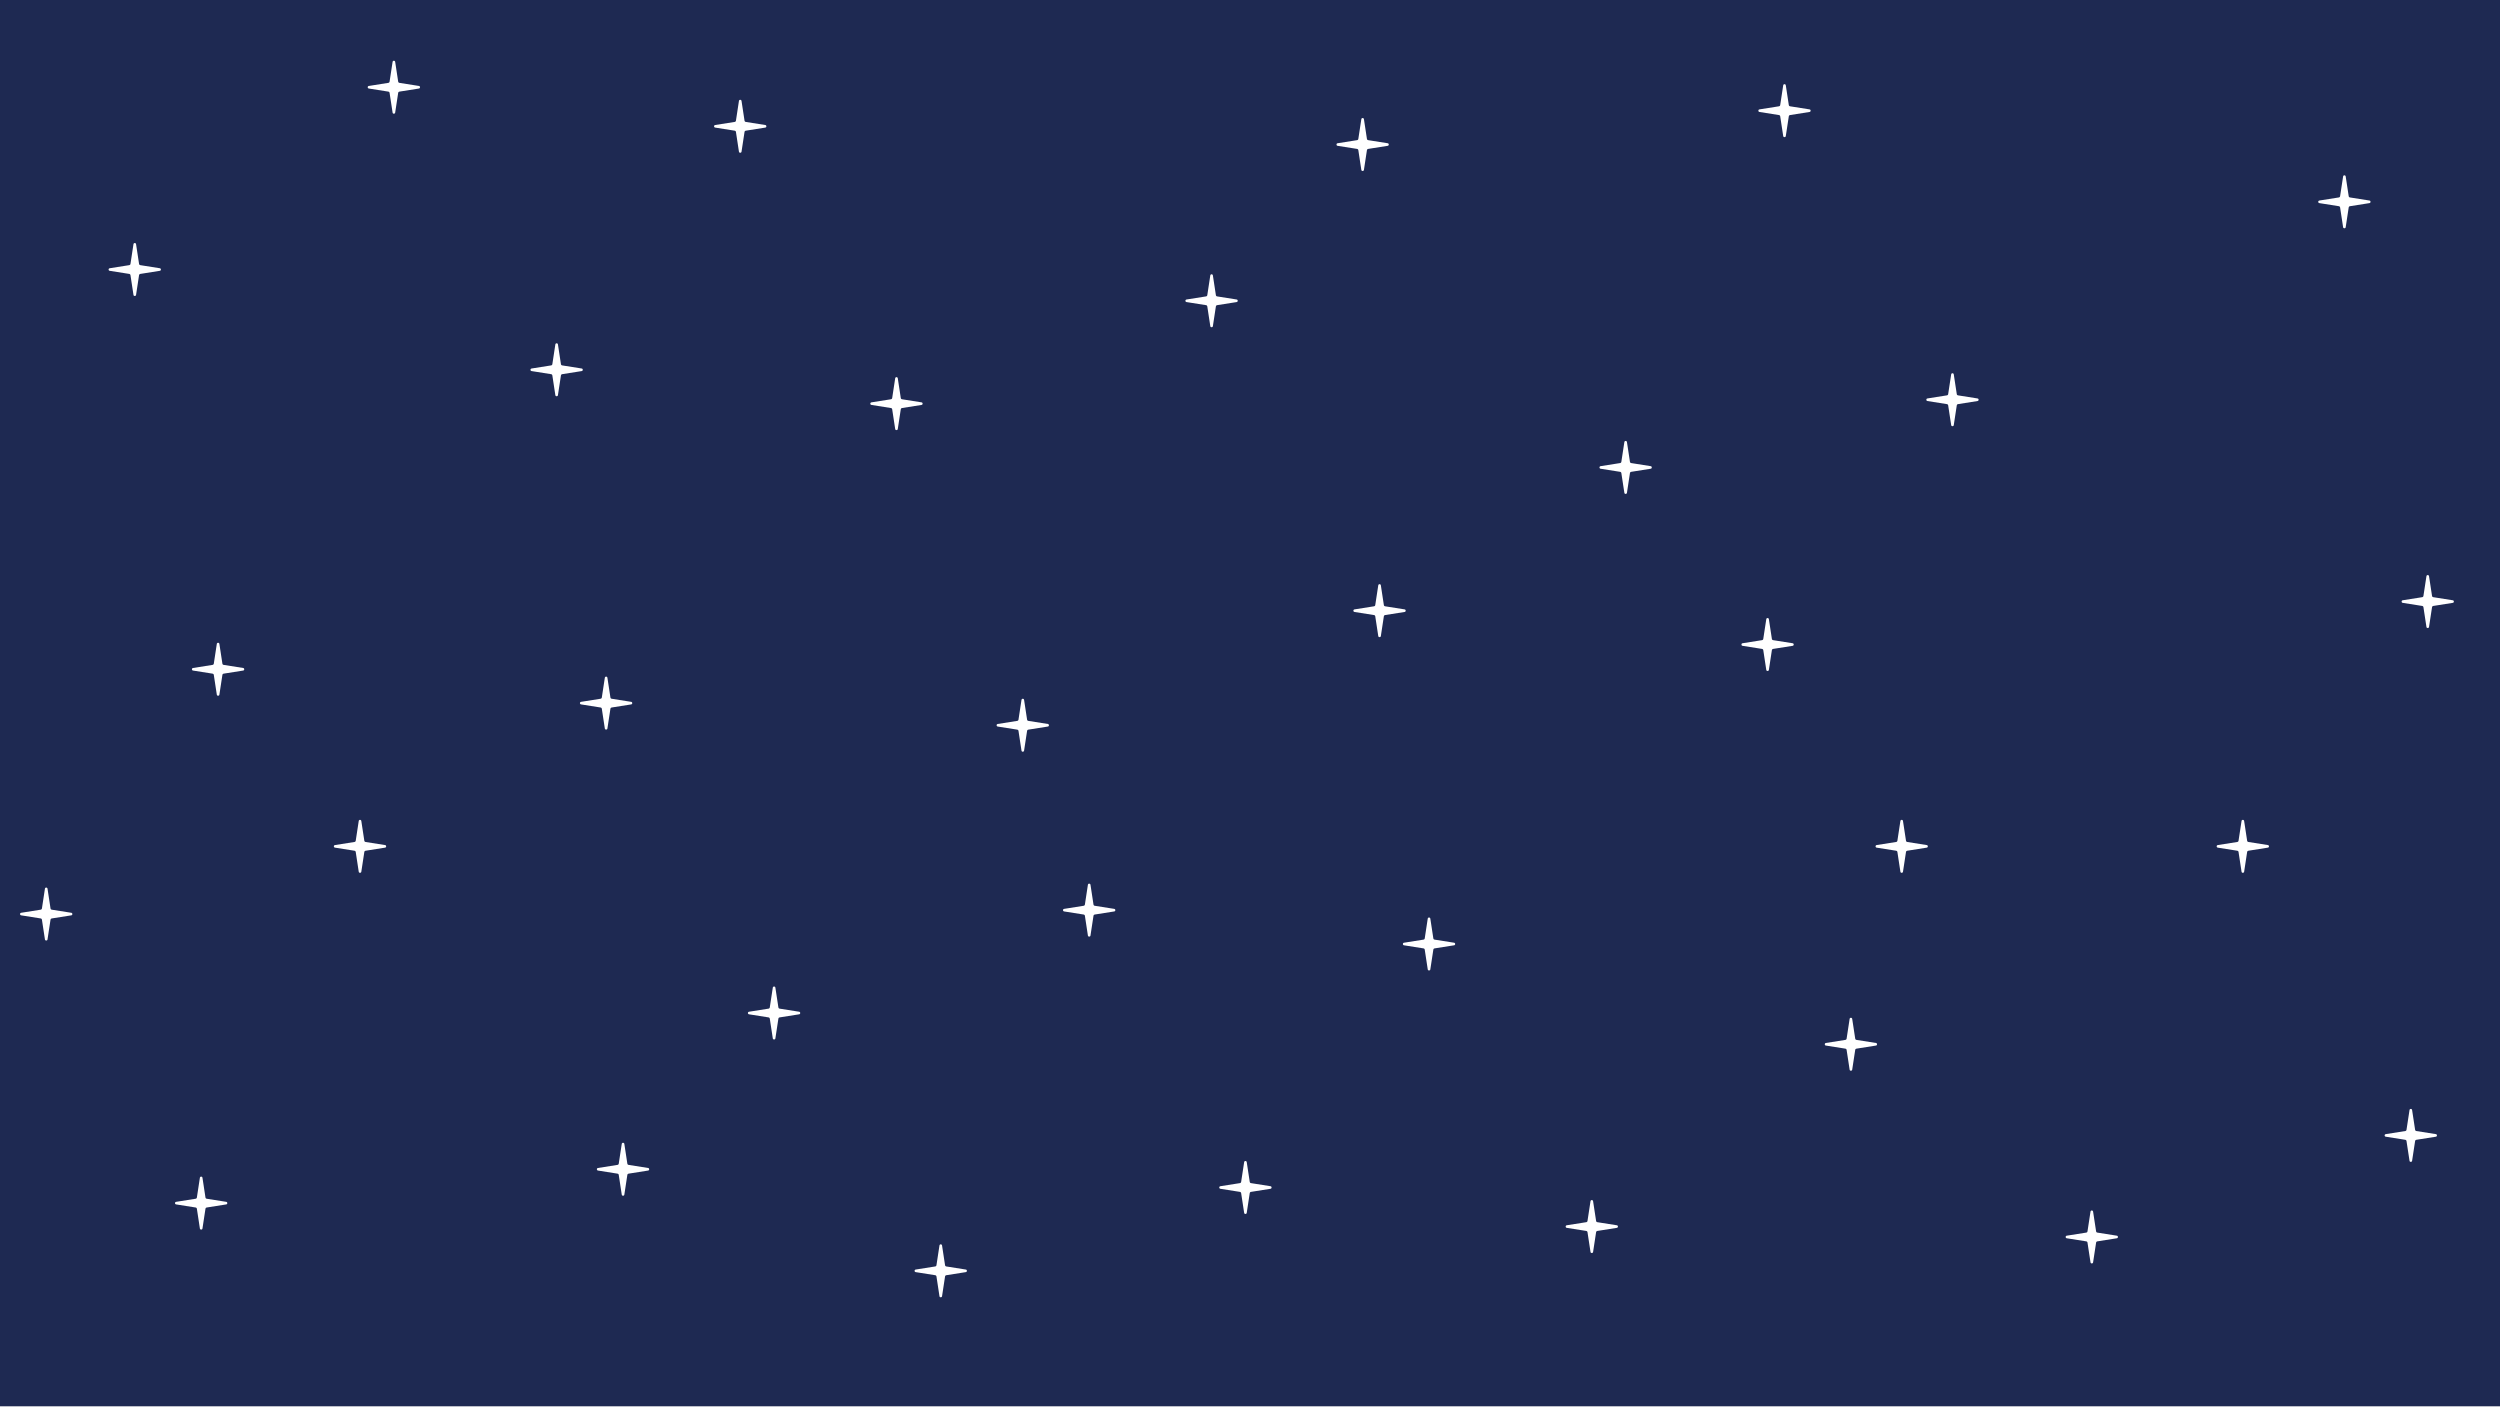
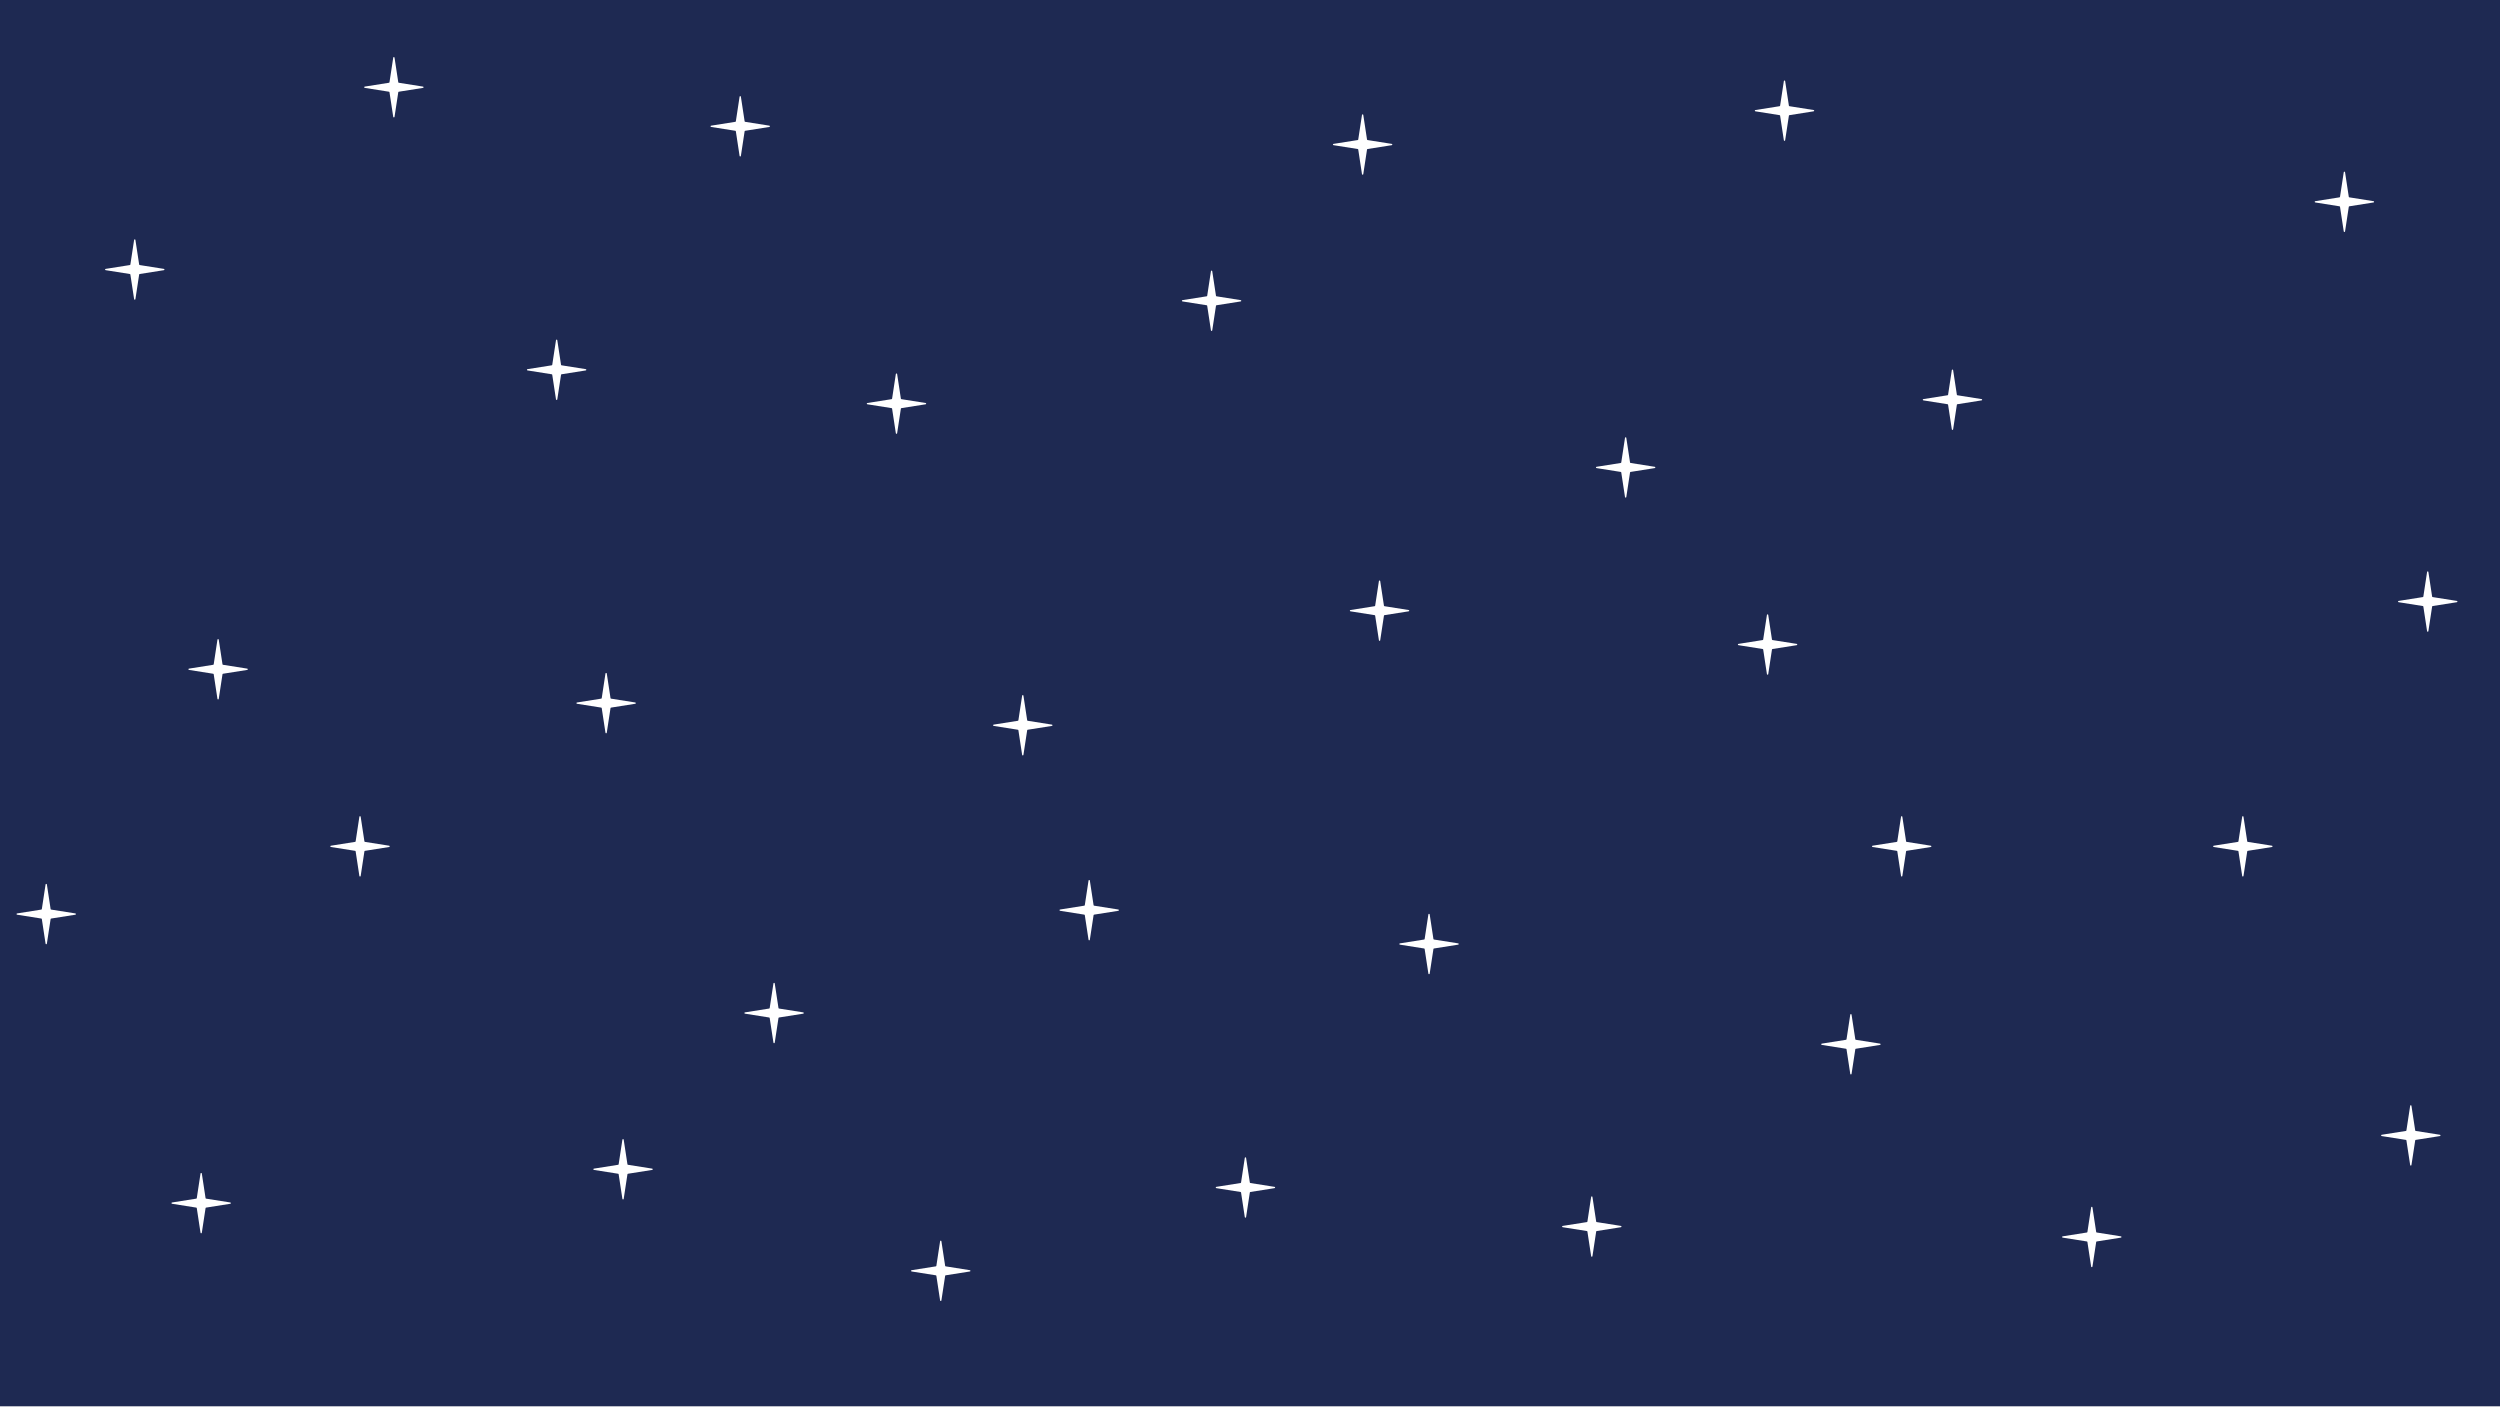
- <svg xmlns="http://www.w3.org/2000/svg" width="1920" height="1080" viewBox="0 0 1920 1080" fill="none">
-   <rect width="1920" height="1080" fill="#1E2952" />
-   <path d="M687.511 290.495C687.684 289.362 689.316 289.362 689.489 290.495L691.816 305.784C691.881 306.214 692.218 306.553 692.648 306.621L707.758 309.012C708.883 309.19 708.883 310.81 707.758 310.988L692.648 313.379C692.218 313.447 691.881 313.785 691.816 314.216L689.489 329.505C689.316 330.638 687.684 330.638 687.511 329.505L685.184 314.216C685.119 313.786 684.782 313.447 684.352 313.379L669.242 310.988C668.117 310.81 668.117 309.19 669.242 309.012L684.352 306.621C684.782 306.553 685.119 306.215 685.184 305.784L687.511 290.495Z" fill="white" />
-   <path d="M301.511 47.495C301.684 46.362 303.316 46.362 303.489 47.495L305.816 62.784C305.881 63.215 306.218 63.553 306.648 63.621L321.758 66.012C322.883 66.19 322.883 67.81 321.758 67.988L306.648 70.379C306.218 70.447 305.881 70.785 305.816 71.216L303.489 86.505C303.316 87.638 301.684 87.638 301.511 86.505L299.184 71.216C299.119 70.785 298.782 70.447 298.352 70.379L283.242 67.988C282.117 67.81 282.117 66.19 283.242 66.012L298.352 63.621C298.782 63.553 299.119 63.215 299.184 62.784L301.511 47.495Z" fill="white" />
-   <path d="M34.511 682.495C34.684 681.362 36.316 681.362 36.489 682.495L38.816 697.784C38.881 698.214 39.218 698.553 39.648 698.621L54.758 701.012C55.883 701.19 55.883 702.81 54.758 702.988L39.648 705.379C39.218 705.447 38.881 705.785 38.816 706.216L36.489 721.505C36.316 722.638 34.684 722.638 34.511 721.505L32.184 706.216C32.119 705.786 31.782 705.447 31.352 705.379L16.242 702.988C15.117 702.81 15.117 701.19 16.242 701.012L31.352 698.621C31.782 698.553 32.119 698.215 32.184 697.784L34.511 682.495Z" fill="white" />
-   <path d="M477.511 878.495C477.684 877.362 479.316 877.362 479.489 878.495L481.816 893.784C481.881 894.214 482.218 894.553 482.648 894.621L497.758 897.012C498.883 897.19 498.883 898.81 497.758 898.988L482.648 901.379C482.218 901.447 481.881 901.785 481.816 902.216L479.489 917.505C479.316 918.638 477.684 918.638 477.511 917.505L475.184 902.216C475.119 901.786 474.782 901.447 474.352 901.379L459.242 898.988C458.117 898.81 458.117 897.19 459.242 897.012L474.352 894.621C474.782 894.553 475.119 894.215 475.184 893.784L477.511 878.495Z" fill="white" />
-   <path d="M153.511 904.495C153.684 903.362 155.316 903.362 155.489 904.495L157.816 919.784C157.881 920.214 158.218 920.553 158.648 920.621L173.758 923.012C174.883 923.19 174.883 924.81 173.758 924.988L158.648 927.379C158.218 927.447 157.881 927.785 157.816 928.216L155.489 943.505C155.316 944.638 153.684 944.638 153.511 943.505L151.184 928.216C151.119 927.786 150.782 927.447 150.352 927.379L135.242 924.988C134.117 924.81 134.117 923.19 135.242 923.012L150.352 920.621C150.782 920.553 151.119 920.215 151.184 919.784L153.511 904.495Z" fill="white" />
-   <path d="M593.511 758.495C593.684 757.362 595.316 757.362 595.489 758.495L597.816 773.784C597.881 774.214 598.218 774.553 598.648 774.621L613.758 777.012C614.883 777.19 614.883 778.81 613.758 778.988L598.648 781.379C598.218 781.447 597.881 781.785 597.816 782.216L595.489 797.505C595.316 798.638 593.684 798.638 593.511 797.505L591.184 782.216C591.119 781.786 590.782 781.447 590.352 781.379L575.242 778.988C574.117 778.81 574.117 777.19 575.242 777.012L590.352 774.621C590.782 774.553 591.119 774.215 591.184 773.784L593.511 758.495Z" fill="white" />
-   <path d="M275.511 630.495C275.684 629.362 277.316 629.362 277.489 630.495L279.816 645.784C279.881 646.214 280.218 646.553 280.648 646.621L295.758 649.012C296.883 649.19 296.883 650.81 295.758 650.988L280.648 653.379C280.218 653.447 279.881 653.785 279.816 654.216L277.489 669.505C277.316 670.638 275.684 670.638 275.511 669.505L273.184 654.216C273.119 653.786 272.782 653.447 272.352 653.379L257.242 650.988C256.117 650.81 256.117 649.19 257.242 649.012L272.352 646.621C272.782 646.553 273.119 646.215 273.184 645.784L275.511 630.495Z" fill="white" />
-   <path d="M567.511 77.495C567.684 76.362 569.316 76.362 569.489 77.495L571.816 92.784C571.881 93.215 572.218 93.553 572.648 93.621L587.758 96.012C588.883 96.19 588.883 97.81 587.758 97.988L572.648 100.379C572.218 100.447 571.881 100.785 571.816 101.216L569.489 116.505C569.316 117.638 567.684 117.638 567.511 116.505L565.184 101.216C565.119 100.786 564.782 100.447 564.352 100.379L549.242 97.988C548.117 97.81 548.117 96.19 549.242 96.012L564.352 93.621C564.782 93.553 565.119 93.215 565.184 92.784L567.511 77.495Z" fill="white" />
-   <path d="M464.511 520.495C464.684 519.362 466.316 519.362 466.489 520.495L468.816 535.784C468.881 536.214 469.218 536.553 469.648 536.621L484.758 539.012C485.883 539.19 485.883 540.81 484.758 540.988L469.648 543.379C469.218 543.447 468.881 543.785 468.816 544.216L466.489 559.505C466.316 560.638 464.684 560.638 464.511 559.505L462.184 544.216C462.119 543.786 461.782 543.447 461.352 543.379L446.242 540.988C445.117 540.81 445.117 539.19 446.242 539.012L461.352 536.621C461.782 536.553 462.119 536.215 462.184 535.784L464.511 520.495Z" fill="white" />
-   <path d="M166.511 494.495C166.684 493.362 168.316 493.362 168.489 494.495L170.816 509.784C170.881 510.214 171.218 510.553 171.648 510.621L186.758 513.012C187.883 513.19 187.883 514.81 186.758 514.988L171.648 517.379C171.218 517.447 170.881 517.785 170.816 518.216L168.489 533.505C168.316 534.638 166.684 534.638 166.511 533.505L164.184 518.216C164.119 517.786 163.782 517.447 163.352 517.379L148.242 514.988C147.117 514.81 147.117 513.19 148.242 513.012L163.352 510.621C163.782 510.553 164.119 510.215 164.184 509.784L166.511 494.495Z" fill="white" />
-   <path d="M426.511 264.495C426.684 263.362 428.316 263.362 428.489 264.495L430.816 279.784C430.881 280.214 431.218 280.553 431.648 280.621L446.758 283.012C447.883 283.19 447.883 284.81 446.758 284.988L431.648 287.379C431.218 287.447 430.881 287.785 430.816 288.216L428.489 303.505C428.316 304.638 426.684 304.638 426.511 303.505L424.184 288.216C424.119 287.786 423.782 287.447 423.352 287.379L408.242 284.988C407.117 284.81 407.117 283.19 408.242 283.012L423.352 280.621C423.782 280.553 424.119 280.215 424.184 279.784L426.511 264.495Z" fill="white" />
-   <path d="M102.511 187.495C102.684 186.362 104.316 186.362 104.489 187.495L106.816 202.784C106.881 203.214 107.218 203.553 107.648 203.621L122.758 206.012C123.883 206.19 123.883 207.81 122.758 207.988L107.648 210.379C107.218 210.447 106.881 210.785 106.816 211.216L104.489 226.505C104.316 227.638 102.684 227.638 102.511 226.505L100.184 211.216C100.119 210.786 99.782 210.447 99.352 210.379L84.242 207.988C83.117 207.81 83.117 206.19 84.242 206.012L99.352 203.621C99.782 203.553 100.119 203.215 100.184 202.784L102.511 187.495Z" fill="white" />
-   <path d="M1721.51 630.495C1721.68 629.362 1723.32 629.362 1723.49 630.495L1725.82 645.784C1725.88 646.214 1726.22 646.553 1726.65 646.621L1741.76 649.012C1742.88 649.19 1742.88 650.81 1741.76 650.988L1726.65 653.379C1726.22 653.447 1725.88 653.785 1725.82 654.216L1723.49 669.505C1723.32 670.638 1721.68 670.638 1721.51 669.505L1719.18 654.216C1719.12 653.786 1718.78 653.447 1718.35 653.379L1703.24 650.988C1702.12 650.81 1702.12 649.19 1703.24 649.012L1718.35 646.621C1718.78 646.553 1719.12 646.215 1719.18 645.784L1721.51 630.495Z" fill="white" />
-   <path d="M1605.51 930.495C1605.68 929.362 1607.32 929.362 1607.49 930.495L1609.82 945.784C1609.88 946.214 1610.22 946.553 1610.65 946.621L1625.76 949.012C1626.88 949.19 1626.88 950.81 1625.76 950.988L1610.65 953.379C1610.22 953.447 1609.88 953.785 1609.82 954.216L1607.49 969.505C1607.32 970.638 1605.68 970.638 1605.51 969.505L1603.18 954.216C1603.12 953.786 1602.78 953.447 1602.35 953.379L1587.24 950.988C1586.12 950.81 1586.12 949.19 1587.24 949.012L1602.35 946.621C1602.78 946.553 1603.12 946.215 1603.18 945.784L1605.51 930.495Z" fill="white" />
-   <path d="M721.511 956.495C721.684 955.362 723.316 955.362 723.489 956.495L725.816 971.784C725.881 972.214 726.218 972.553 726.648 972.621L741.758 975.012C742.883 975.19 742.883 976.81 741.758 976.988L726.648 979.379C726.218 979.447 725.881 979.785 725.816 980.216L723.489 995.505C723.316 996.638 721.684 996.638 721.511 995.505L719.184 980.216C719.119 979.786 718.782 979.447 718.352 979.379L703.242 976.988C702.117 976.81 702.117 975.19 703.242 975.012L718.352 972.621C718.782 972.553 719.119 972.215 719.184 971.784L721.511 956.495Z" fill="white" />
-   <path d="M1459.51 630.495C1459.68 629.362 1461.32 629.362 1461.49 630.495L1463.82 645.784C1463.88 646.214 1464.22 646.553 1464.65 646.621L1479.76 649.012C1480.88 649.19 1480.88 650.81 1479.76 650.988L1464.65 653.379C1464.22 653.447 1463.88 653.785 1463.82 654.216L1461.49 669.505C1461.32 670.638 1459.68 670.638 1459.51 669.505L1457.18 654.216C1457.12 653.786 1456.78 653.447 1456.35 653.379L1441.24 650.988C1440.12 650.81 1440.12 649.19 1441.24 649.012L1456.35 646.621C1456.78 646.553 1457.12 646.215 1457.18 645.784L1459.51 630.495Z" fill="white" />
-   <path d="M784.511 537.495C784.684 536.362 786.316 536.362 786.489 537.495L788.816 552.784C788.881 553.214 789.218 553.553 789.648 553.621L804.758 556.012C805.883 556.19 805.883 557.81 804.758 557.988L789.648 560.379C789.218 560.447 788.881 560.785 788.816 561.216L786.489 576.505C786.316 577.638 784.684 577.638 784.511 576.505L782.184 561.216C782.119 560.786 781.782 560.447 781.352 560.379L766.242 557.988C765.117 557.81 765.117 556.19 766.242 556.012L781.352 553.621C781.782 553.553 782.119 553.215 782.184 552.784L784.511 537.495Z" fill="white" />
-   <path d="M1850.51 852.495C1850.68 851.362 1852.32 851.362 1852.49 852.495L1854.82 867.784C1854.88 868.214 1855.22 868.553 1855.65 868.621L1870.76 871.012C1871.88 871.19 1871.88 872.81 1870.76 872.988L1855.65 875.379C1855.22 875.447 1854.88 875.785 1854.82 876.216L1852.49 891.505C1852.32 892.638 1850.68 892.638 1850.51 891.505L1848.18 876.216C1848.12 875.786 1847.78 875.447 1847.35 875.379L1832.24 872.988C1831.12 872.81 1831.12 871.19 1832.24 871.012L1847.35 868.621C1847.78 868.553 1848.12 868.215 1848.18 867.784L1850.51 852.495Z" fill="white" />
-   <path d="M1863.51 442.495C1863.68 441.362 1865.32 441.362 1865.49 442.495L1867.82 457.784C1867.88 458.214 1868.22 458.553 1868.65 458.621L1883.76 461.012C1884.88 461.19 1884.88 462.81 1883.76 462.988L1868.65 465.379C1868.22 465.447 1867.88 465.785 1867.82 466.216L1865.49 481.505C1865.32 482.638 1863.68 482.638 1863.51 481.505L1861.18 466.216C1861.12 465.786 1860.78 465.447 1860.35 465.379L1845.24 462.988C1844.12 462.81 1844.12 461.19 1845.24 461.012L1860.35 458.621C1860.78 458.553 1861.12 458.215 1861.18 457.784L1863.51 442.495Z" fill="white" />
-   <path d="M1799.51 135.495C1799.68 134.362 1801.32 134.362 1801.49 135.495L1803.82 150.784C1803.88 151.214 1804.22 151.553 1804.65 151.621L1819.76 154.012C1820.88 154.19 1820.88 155.81 1819.76 155.988L1804.65 158.379C1804.22 158.447 1803.88 158.785 1803.82 159.216L1801.49 174.505C1801.32 175.638 1799.68 175.638 1799.51 174.505L1797.18 159.216C1797.12 158.786 1796.78 158.447 1796.35 158.379L1781.24 155.988C1780.12 155.81 1780.12 154.19 1781.24 154.012L1796.35 151.621C1796.78 151.553 1797.12 151.215 1797.18 150.784L1799.51 135.495Z" fill="white" />
-   <path d="M837.489 718.505C837.316 719.638 835.684 719.638 835.511 718.505L833.184 703.216C833.119 702.785 832.782 702.447 832.352 702.379L817.242 699.988C816.117 699.81 816.117 698.19 817.242 698.012L832.352 695.621C832.782 695.553 833.119 695.214 833.184 694.784L835.511 679.495C835.684 678.362 837.316 678.362 837.489 679.495L839.816 694.784C839.881 695.214 840.218 695.553 840.648 695.621L855.758 698.012C856.883 698.19 856.883 699.81 855.758 699.988L840.648 702.379C840.218 702.447 839.881 702.785 839.816 703.216L837.489 718.505Z" fill="white" />
-   <path d="M1223.49 961.505C1223.32 962.638 1221.68 962.638 1221.51 961.505L1219.18 946.216C1219.12 945.785 1218.78 945.447 1218.35 945.379L1203.24 942.988C1202.12 942.81 1202.12 941.19 1203.24 941.012L1218.35 938.621C1218.78 938.553 1219.12 938.214 1219.18 937.784L1221.51 922.495C1221.68 921.362 1223.32 921.362 1223.49 922.495L1225.82 937.784C1225.88 938.214 1226.22 938.553 1226.65 938.621L1241.76 941.012C1242.88 941.19 1242.88 942.81 1241.76 942.988L1226.65 945.379C1226.22 945.447 1225.88 945.785 1225.82 946.216L1223.49 961.505Z" fill="white" />
-   <path d="M1500.49 326.505C1500.32 327.638 1498.68 327.638 1498.51 326.505L1496.18 311.216C1496.12 310.785 1495.78 310.447 1495.35 310.379L1480.24 307.988C1479.12 307.81 1479.12 306.19 1480.24 306.012L1495.35 303.621C1495.78 303.553 1496.12 303.214 1496.18 302.784L1498.51 287.495C1498.68 286.362 1500.32 286.362 1500.49 287.495L1502.82 302.784C1502.88 303.214 1503.22 303.553 1503.65 303.621L1518.76 306.012C1519.88 306.19 1519.88 307.81 1518.76 307.988L1503.65 310.379C1503.22 310.447 1502.88 310.785 1502.82 311.216L1500.49 326.505Z" fill="white" />
-   <path d="M1047.49 130.505C1047.32 131.638 1045.68 131.638 1045.51 130.505L1043.18 115.216C1043.12 114.785 1042.78 114.447 1042.35 114.379L1027.24 111.988C1026.12 111.81 1026.12 110.19 1027.24 110.012L1042.35 107.621C1042.78 107.553 1043.12 107.214 1043.18 106.784L1045.51 91.495C1045.68 90.362 1047.32 90.362 1047.49 91.495L1049.82 106.784C1049.88 107.214 1050.22 107.553 1050.65 107.621L1065.76 110.012C1066.88 110.19 1066.88 111.81 1065.76 111.988L1050.65 114.379C1050.22 114.447 1049.88 114.785 1049.82 115.216L1047.49 130.505Z" fill="white" />
-   <path d="M1371.49 104.505C1371.32 105.638 1369.68 105.638 1369.51 104.505L1367.18 89.216C1367.12 88.785 1366.78 88.447 1366.35 88.379L1351.24 85.988C1350.12 85.81 1350.12 84.19 1351.24 84.012L1366.35 81.621C1366.78 81.553 1367.12 81.215 1367.18 80.784L1369.51 65.495C1369.68 64.362 1371.32 64.362 1371.49 65.495L1373.82 80.784C1373.88 81.215 1374.22 81.553 1374.65 81.621L1389.76 84.012C1390.88 84.19 1390.88 85.81 1389.76 85.988L1374.65 88.379C1374.22 88.447 1373.88 88.785 1373.82 89.216L1371.49 104.505Z" fill="white" />
-   <path d="M931.489 250.505C931.316 251.638 929.684 251.638 929.511 250.505L927.184 235.216C927.119 234.785 926.782 234.447 926.352 234.379L911.242 231.988C910.117 231.81 910.117 230.19 911.242 230.012L926.352 227.621C926.782 227.553 927.119 227.214 927.184 226.784L929.511 211.495C929.684 210.362 931.316 210.362 931.489 211.495L933.816 226.784C933.881 227.214 934.218 227.553 934.648 227.621L949.758 230.012C950.883 230.19 950.883 231.81 949.758 231.988L934.648 234.379C934.218 234.447 933.881 234.785 933.816 235.216L931.489 250.505Z" fill="white" />
-   <path d="M1249.49 378.505C1249.32 379.638 1247.68 379.638 1247.51 378.505L1245.18 363.216C1245.12 362.785 1244.78 362.447 1244.35 362.379L1229.24 359.988C1228.12 359.81 1228.12 358.19 1229.24 358.012L1244.35 355.621C1244.78 355.553 1245.12 355.214 1245.18 354.784L1247.51 339.495C1247.68 338.362 1249.32 338.362 1249.49 339.495L1251.82 354.784C1251.88 355.214 1252.22 355.553 1252.65 355.621L1267.76 358.012C1268.88 358.19 1268.88 359.81 1267.76 359.988L1252.65 362.379C1252.22 362.447 1251.88 362.785 1251.82 363.216L1249.49 378.505Z" fill="white" />
-   <path d="M957.489 931.505C957.316 932.638 955.684 932.638 955.511 931.505L953.184 916.216C953.119 915.785 952.782 915.447 952.352 915.379L937.242 912.988C936.117 912.81 936.117 911.19 937.242 911.012L952.352 908.621C952.782 908.553 953.119 908.214 953.184 907.784L955.511 892.495C955.684 891.362 957.316 891.362 957.489 892.495L959.816 907.784C959.881 908.214 960.218 908.553 960.648 908.621L975.758 911.012C976.883 911.19 976.883 912.81 975.758 912.988L960.648 915.379C960.218 915.447 959.881 915.785 959.816 916.216L957.489 931.505Z" fill="white" />
-   <path d="M1060.49 488.505C1060.32 489.638 1058.68 489.638 1058.51 488.505L1056.18 473.216C1056.12 472.785 1055.78 472.447 1055.35 472.379L1040.24 469.988C1039.12 469.81 1039.12 468.19 1040.24 468.012L1055.35 465.621C1055.78 465.553 1056.12 465.214 1056.18 464.784L1058.51 449.495C1058.68 448.362 1060.32 448.362 1060.49 449.495L1062.82 464.784C1062.88 465.214 1063.22 465.553 1063.65 465.621L1078.76 468.012C1079.88 468.19 1079.88 469.81 1078.76 469.988L1063.65 472.379C1063.22 472.447 1062.88 472.785 1062.82 473.216L1060.49 488.505Z" fill="white" />
-   <path d="M1358.49 514.505C1358.32 515.638 1356.68 515.638 1356.51 514.505L1354.18 499.216C1354.12 498.785 1353.78 498.447 1353.35 498.379L1338.24 495.988C1337.12 495.81 1337.12 494.19 1338.24 494.012L1353.35 491.621C1353.78 491.553 1354.12 491.214 1354.18 490.784L1356.51 475.495C1356.68 474.362 1358.32 474.362 1358.49 475.495L1360.82 490.784C1360.88 491.214 1361.22 491.553 1361.65 491.621L1376.76 494.012C1377.88 494.19 1377.88 495.81 1376.76 495.988L1361.65 498.379C1361.22 498.447 1360.88 498.785 1360.82 499.216L1358.49 514.505Z" fill="white" />
-   <path d="M1098.49 744.505C1098.32 745.638 1096.68 745.638 1096.51 744.505L1094.18 729.216C1094.12 728.785 1093.78 728.447 1093.35 728.379L1078.24 725.988C1077.12 725.81 1077.12 724.19 1078.24 724.012L1093.35 721.621C1093.78 721.553 1094.12 721.214 1094.18 720.784L1096.51 705.495C1096.68 704.362 1098.32 704.362 1098.49 705.495L1100.82 720.784C1100.88 721.214 1101.22 721.553 1101.65 721.621L1116.76 724.012C1117.88 724.19 1117.88 725.81 1116.76 725.988L1101.65 728.379C1101.22 728.447 1100.88 728.785 1100.82 729.216L1098.49 744.505Z" fill="white" />
-   <path d="M1422.49 821.505C1422.32 822.638 1420.68 822.638 1420.51 821.505L1418.18 806.216C1418.12 805.785 1417.78 805.447 1417.35 805.379L1402.24 802.988C1401.12 802.81 1401.12 801.19 1402.24 801.012L1417.35 798.621C1417.78 798.553 1418.12 798.214 1418.18 797.784L1420.51 782.495C1420.68 781.362 1422.32 781.362 1422.49 782.495L1424.82 797.784C1424.88 798.214 1425.22 798.553 1425.65 798.621L1440.76 801.012C1441.88 801.19 1441.88 802.81 1440.76 802.988L1425.65 805.379C1425.22 805.447 1424.88 805.785 1424.82 806.216L1422.49 821.505Z" fill="white" />
+ <svg xmlns="http://www.w3.org/2000/svg" width="3840" height="2160" viewBox="0 0 3840 2160" fill="none">
+   <rect width="3840" height="2160" fill="#1E2952" />
+   <path d="M1376.01 574.495C1376.18 573.362 1377.82 573.362 1377.99 574.495L1383.74 612.291C1383.81 612.721 1384.14 613.06 1384.57 613.128L1421.76 619.012C1422.88 619.19 1422.88 620.81 1421.76 620.988L1384.57 626.872C1384.14 626.94 1383.81 627.279 1383.74 627.709L1377.99 665.505C1377.82 666.638 1376.18 666.638 1376.01 665.505L1370.26 627.709C1370.19 627.279 1369.86 626.94 1369.43 626.872L1332.24 620.988C1331.12 620.81 1331.12 619.19 1332.24 619.012L1369.43 613.128C1369.86 613.06 1370.19 612.721 1370.26 612.291L1376.01 574.495Z" fill="white" />
+   <path d="M604.011 88.495C604.184 87.362 605.816 87.362 605.989 88.495L611.742 126.291C611.807 126.721 612.144 127.06 612.574 127.128L649.758 133.012C650.883 133.19 650.883 134.81 649.758 134.988L612.574 140.872C612.144 140.94 611.807 141.279 611.742 141.709L605.989 179.505C605.816 180.638 604.184 180.638 604.011 179.505L598.258 141.709C598.193 141.279 597.856 140.94 597.426 140.872L560.242 134.988C559.117 134.81 559.117 133.19 560.242 133.012L597.426 127.128C597.856 127.06 598.193 126.721 598.258 126.291L604.011 88.495Z" fill="white" />
+   <path d="M70.011 1358.49C70.184 1357.36 71.816 1357.36 71.989 1358.49L77.742 1396.29C77.807 1396.72 78.144 1397.06 78.574 1397.13L115.758 1403.01C116.883 1403.19 116.883 1404.81 115.758 1404.99L78.574 1410.87C78.144 1410.94 77.807 1411.28 77.742 1411.71L71.989 1449.51C71.816 1450.64 70.184 1450.64 70.011 1449.51L64.258 1411.71C64.193 1411.28 63.856 1410.94 63.426 1410.87L26.242 1404.99C25.117 1404.81 25.117 1403.19 26.242 1403.01L63.426 1397.13C63.856 1397.06 64.193 1396.72 64.258 1396.29L70.011 1358.49Z" fill="white" />
+   <path d="M956.011 1750.49C956.184 1749.36 957.816 1749.36 957.989 1750.49L963.742 1788.29C963.807 1788.72 964.144 1789.06 964.574 1789.13L1001.76 1795.01C1002.88 1795.19 1002.88 1796.81 1001.76 1796.99L964.574 1802.87C964.144 1802.94 963.807 1803.28 963.742 1803.71L957.989 1841.51C957.816 1842.64 956.184 1842.64 956.011 1841.51L950.258 1803.71C950.193 1803.28 949.856 1802.94 949.426 1802.87L912.242 1796.99C911.117 1796.81 911.117 1795.19 912.242 1795.01L949.426 1789.13C949.856 1789.06 950.193 1788.72 950.258 1788.29L956.011 1750.49Z" fill="white" />
+   <path d="M308.011 1802.49C308.184 1801.36 309.816 1801.36 309.989 1802.49L315.742 1840.29C315.807 1840.72 316.144 1841.06 316.574 1841.13L353.758 1847.01C354.883 1847.19 354.883 1848.81 353.758 1848.99L316.574 1854.87C316.144 1854.94 315.807 1855.28 315.742 1855.71L309.989 1893.51C309.816 1894.64 308.184 1894.64 308.011 1893.51L302.258 1855.71C302.193 1855.28 301.856 1854.94 301.426 1854.87L264.242 1848.99C263.117 1848.81 263.117 1847.19 264.242 1847.01L301.426 1841.13C301.856 1841.06 302.193 1840.72 302.258 1840.29L308.011 1802.49Z" fill="white" />
+   <path d="M1188.01 1510.49C1188.18 1509.36 1189.82 1509.36 1189.99 1510.49L1195.74 1548.29C1195.81 1548.72 1196.14 1549.06 1196.57 1549.13L1233.76 1555.01C1234.88 1555.19 1234.88 1556.81 1233.76 1556.99L1196.57 1562.87C1196.14 1562.94 1195.81 1563.28 1195.74 1563.71L1189.99 1601.51C1189.82 1602.64 1188.18 1602.64 1188.01 1601.51L1182.26 1563.71C1182.19 1563.28 1181.86 1562.94 1181.43 1562.87L1144.24 1556.99C1143.12 1556.81 1143.12 1555.19 1144.24 1555.01L1181.43 1549.13C1181.86 1549.06 1182.19 1548.72 1182.26 1548.29L1188.01 1510.49Z" fill="white" />
+   <path d="M552.011 1254.49C552.184 1253.36 553.816 1253.36 553.989 1254.49L559.742 1292.29C559.807 1292.72 560.144 1293.06 560.574 1293.13L597.758 1299.01C598.883 1299.19 598.883 1300.81 597.758 1300.99L560.574 1306.87C560.144 1306.94 559.807 1307.28 559.742 1307.71L553.989 1345.51C553.816 1346.64 552.184 1346.64 552.011 1345.51L546.258 1307.71C546.193 1307.28 545.856 1306.94 545.426 1306.87L508.242 1300.99C507.117 1300.81 507.117 1299.19 508.242 1299.01L545.426 1293.13C545.856 1293.06 546.193 1292.72 546.258 1292.29L552.011 1254.49Z" fill="white" />
+   <path d="M1136.01 148.495C1136.18 147.362 1137.82 147.362 1137.99 148.495L1143.74 186.291C1143.81 186.721 1144.14 187.06 1144.57 187.128L1181.76 193.012C1182.88 193.19 1182.88 194.81 1181.76 194.988L1144.57 200.872C1144.14 200.94 1143.81 201.279 1143.74 201.709L1137.99 239.505C1137.82 240.638 1136.18 240.638 1136.01 239.505L1130.26 201.709C1130.19 201.279 1129.86 200.94 1129.43 200.872L1092.24 194.988C1091.12 194.81 1091.12 193.19 1092.24 193.012L1129.43 187.128C1129.86 187.06 1130.19 186.721 1130.26 186.291L1136.01 148.495Z" fill="white" />
+   <path d="M930.011 1034.49C930.184 1033.36 931.816 1033.36 931.989 1034.49L937.742 1072.29C937.807 1072.72 938.144 1073.06 938.574 1073.13L975.758 1079.01C976.883 1079.19 976.883 1080.81 975.758 1080.99L938.574 1086.87C938.144 1086.94 937.807 1087.28 937.742 1087.71L931.989 1125.51C931.816 1126.64 930.184 1126.64 930.011 1125.51L924.258 1087.71C924.193 1087.28 923.856 1086.94 923.426 1086.87L886.242 1080.99C885.117 1080.81 885.117 1079.19 886.242 1079.01L923.426 1073.13C923.856 1073.06 924.193 1072.72 924.258 1072.29L930.011 1034.49Z" fill="white" />
+   <path d="M334.011 982.495C334.184 981.362 335.816 981.362 335.989 982.495L341.742 1020.29C341.807 1020.72 342.144 1021.06 342.574 1021.13L379.758 1027.01C380.883 1027.19 380.883 1028.81 379.758 1028.99L342.574 1034.87C342.144 1034.94 341.807 1035.28 341.742 1035.71L335.989 1073.51C335.816 1074.64 334.184 1074.64 334.011 1073.51L328.258 1035.71C328.193 1035.28 327.856 1034.94 327.426 1034.87L290.242 1028.99C289.117 1028.81 289.117 1027.19 290.242 1027.01L327.426 1021.13C327.856 1021.06 328.193 1020.72 328.258 1020.29L334.011 982.495Z" fill="white" />
+   <path d="M854.011 522.495C854.184 521.362 855.816 521.362 855.989 522.495L861.742 560.291C861.807 560.721 862.144 561.06 862.574 561.128L899.758 567.012C900.883 567.19 900.883 568.81 899.758 568.988L862.574 574.872C862.144 574.94 861.807 575.279 861.742 575.709L855.989 613.505C855.816 614.638 854.184 614.638 854.011 613.505L848.258 575.709C848.193 575.279 847.856 574.94 847.426 574.872L810.242 568.988C809.117 568.81 809.117 567.19 810.242 567.012L847.426 561.128C847.856 561.06 848.193 560.721 848.258 560.291L854.011 522.495Z" fill="white" />
+   <path d="M206.011 368.495C206.184 367.362 207.816 367.362 207.989 368.495L213.742 406.291C213.807 406.721 214.144 407.06 214.574 407.128L251.758 413.012C252.883 413.19 252.883 414.81 251.758 414.988L214.574 420.872C214.144 420.94 213.807 421.279 213.742 421.709L207.989 459.505C207.816 460.638 206.184 460.638 206.011 459.505L200.258 421.709C200.193 421.279 199.856 420.94 199.426 420.872L162.242 414.988C161.117 414.81 161.117 413.19 162.242 413.012L199.426 407.128C199.856 407.06 200.193 406.721 200.258 406.291L206.011 368.495Z" fill="white" />
+   <path d="M3444.01 1254.49C3444.18 1253.36 3445.82 1253.36 3445.99 1254.49L3451.74 1292.29C3451.81 1292.72 3452.14 1293.06 3452.57 1293.13L3489.76 1299.01C3490.88 1299.19 3490.88 1300.81 3489.76 1300.99L3452.57 1306.87C3452.14 1306.94 3451.81 1307.28 3451.74 1307.71L3445.99 1345.51C3445.82 1346.64 3444.18 1346.64 3444.01 1345.51L3438.26 1307.71C3438.19 1307.28 3437.86 1306.94 3437.43 1306.87L3400.24 1300.99C3399.12 1300.81 3399.12 1299.19 3400.24 1299.01L3437.43 1293.13C3437.86 1293.06 3438.19 1292.72 3438.26 1292.29L3444.01 1254.49Z" fill="white" />
+   <path d="M3212.01 1854.49C3212.18 1853.36 3213.82 1853.36 3213.99 1854.49L3219.74 1892.29C3219.81 1892.72 3220.14 1893.06 3220.57 1893.13L3257.76 1899.01C3258.88 1899.19 3258.88 1900.81 3257.76 1900.99L3220.57 1906.87C3220.14 1906.94 3219.81 1907.28 3219.74 1907.71L3213.99 1945.51C3213.82 1946.64 3212.18 1946.64 3212.01 1945.51L3206.26 1907.71C3206.19 1907.28 3205.86 1906.94 3205.43 1906.87L3168.24 1900.99C3167.12 1900.81 3167.12 1899.19 3168.24 1899.01L3205.43 1893.13C3205.86 1893.06 3206.19 1892.72 3206.26 1892.29L3212.01 1854.49Z" fill="white" />
+   <path d="M1444.01 1906.49C1444.18 1905.36 1445.82 1905.36 1445.99 1906.49L1451.74 1944.29C1451.81 1944.72 1452.14 1945.06 1452.57 1945.13L1489.76 1951.01C1490.88 1951.19 1490.88 1952.81 1489.76 1952.99L1452.57 1958.87C1452.14 1958.94 1451.81 1959.28 1451.74 1959.71L1445.99 1997.51C1445.82 1998.64 1444.18 1998.64 1444.01 1997.51L1438.26 1959.71C1438.19 1959.28 1437.86 1958.94 1437.43 1958.87L1400.24 1952.99C1399.12 1952.81 1399.12 1951.19 1400.24 1951.01L1437.43 1945.13C1437.86 1945.06 1438.19 1944.72 1438.26 1944.29L1444.01 1906.49Z" fill="white" />
+   <path d="M2920.01 1254.49C2920.18 1253.36 2921.82 1253.36 2921.99 1254.49L2927.74 1292.29C2927.81 1292.72 2928.14 1293.06 2928.57 1293.13L2965.76 1299.01C2966.88 1299.19 2966.88 1300.81 2965.76 1300.99L2928.57 1306.87C2928.14 1306.94 2927.81 1307.28 2927.74 1307.71L2921.99 1345.51C2921.82 1346.64 2920.18 1346.64 2920.01 1345.51L2914.26 1307.71C2914.19 1307.28 2913.86 1306.94 2913.43 1306.87L2876.24 1300.99C2875.12 1300.81 2875.12 1299.19 2876.24 1299.01L2913.43 1293.13C2913.86 1293.06 2914.19 1292.72 2914.26 1292.29L2920.01 1254.49Z" fill="white" />
+   <path d="M1570.01 1068.49C1570.18 1067.36 1571.82 1067.36 1571.99 1068.49L1577.74 1106.29C1577.81 1106.72 1578.14 1107.06 1578.57 1107.13L1615.76 1113.01C1616.88 1113.19 1616.88 1114.81 1615.76 1114.99L1578.57 1120.87C1578.14 1120.94 1577.81 1121.28 1577.74 1121.71L1571.99 1159.51C1571.82 1160.64 1570.18 1160.64 1570.01 1159.51L1564.26 1121.71C1564.19 1121.28 1563.86 1120.94 1563.43 1120.87L1526.24 1114.99C1525.12 1114.81 1525.12 1113.19 1526.24 1113.01L1563.43 1107.13C1563.86 1107.06 1564.19 1106.72 1564.26 1106.29L1570.01 1068.49Z" fill="white" />
+   <path d="M3702.01 1698.49C3702.18 1697.36 3703.82 1697.36 3703.99 1698.49L3709.74 1736.29C3709.81 1736.72 3710.14 1737.06 3710.57 1737.13L3747.76 1743.01C3748.88 1743.19 3748.88 1744.81 3747.76 1744.99L3710.57 1750.87C3710.14 1750.94 3709.81 1751.28 3709.74 1751.71L3703.99 1789.51C3703.82 1790.64 3702.18 1790.64 3702.01 1789.51L3696.26 1751.71C3696.19 1751.28 3695.86 1750.94 3695.43 1750.87L3658.24 1744.99C3657.12 1744.81 3657.12 1743.19 3658.24 1743.01L3695.43 1737.13C3695.86 1737.06 3696.19 1736.72 3696.26 1736.29L3702.01 1698.49Z" fill="white" />
+   <path d="M3728.01 878.495C3728.18 877.362 3729.82 877.362 3729.99 878.495L3735.74 916.291C3735.81 916.721 3736.14 917.06 3736.57 917.128L3773.76 923.012C3774.88 923.19 3774.88 924.81 3773.76 924.988L3736.57 930.872C3736.14 930.94 3735.81 931.279 3735.74 931.709L3729.99 969.505C3729.82 970.638 3728.18 970.638 3728.01 969.505L3722.26 931.709C3722.19 931.279 3721.86 930.94 3721.43 930.872L3684.24 924.988C3683.12 924.81 3683.12 923.19 3684.24 923.012L3721.43 917.128C3721.86 917.06 3722.19 916.721 3722.26 916.291L3728.01 878.495Z" fill="white" />
+   <path d="M3600.01 264.495C3600.18 263.362 3601.82 263.362 3601.99 264.495L3607.74 302.291C3607.81 302.721 3608.14 303.06 3608.57 303.128L3645.76 309.012C3646.88 309.19 3646.88 310.81 3645.76 310.988L3608.57 316.872C3608.14 316.94 3607.81 317.279 3607.74 317.709L3601.99 355.505C3601.82 356.638 3600.18 356.638 3600.01 355.505L3594.26 317.709C3594.19 317.279 3593.86 316.94 3593.43 316.872L3556.24 310.988C3555.12 310.81 3555.12 309.19 3556.24 309.012L3593.43 303.128C3593.86 303.06 3594.19 302.721 3594.26 302.291L3600.01 264.495Z" fill="white" />
+   <path d="M1673.99 1443.51C1673.82 1444.64 1672.18 1444.64 1672.01 1443.51L1666.26 1405.71C1666.19 1405.28 1665.86 1404.94 1665.43 1404.87L1628.24 1398.99C1627.12 1398.81 1627.12 1397.19 1628.24 1397.01L1665.43 1391.13C1665.86 1391.06 1666.19 1390.72 1666.26 1390.29L1672.01 1352.49C1672.18 1351.36 1673.82 1351.36 1673.99 1352.49L1679.74 1390.29C1679.81 1390.72 1680.14 1391.06 1680.57 1391.13L1717.76 1397.01C1718.88 1397.19 1718.88 1398.81 1717.76 1398.99L1680.57 1404.87C1680.14 1404.94 1679.81 1405.28 1679.74 1405.71L1673.99 1443.51Z" fill="white" />
+   <path d="M2445.99 1929.51C2445.82 1930.64 2444.18 1930.64 2444.01 1929.51L2438.26 1891.71C2438.19 1891.28 2437.86 1890.94 2437.43 1890.87L2400.24 1884.99C2399.12 1884.81 2399.12 1883.19 2400.24 1883.01L2437.43 1877.13C2437.86 1877.06 2438.19 1876.72 2438.26 1876.29L2444.01 1838.49C2444.18 1837.36 2445.82 1837.36 2445.99 1838.49L2451.74 1876.29C2451.81 1876.72 2452.14 1877.06 2452.57 1877.13L2489.76 1883.01C2490.88 1883.19 2490.88 1884.81 2489.76 1884.99L2452.57 1890.87C2452.14 1890.94 2451.81 1891.28 2451.74 1891.71L2445.99 1929.51Z" fill="white" />
+   <path d="M2999.99 659.505C2999.82 660.638 2998.18 660.638 2998.01 659.505L2992.26 621.709C2992.19 621.279 2991.86 620.94 2991.43 620.872L2954.24 614.988C2953.12 614.81 2953.12 613.19 2954.24 613.012L2991.43 607.128C2991.86 607.06 2992.19 606.721 2992.26 606.291L2998.01 568.495C2998.18 567.362 2999.82 567.362 2999.99 568.495L3005.74 606.291C3005.81 606.721 3006.14 607.06 3006.57 607.128L3043.76 613.012C3044.88 613.19 3044.88 614.81 3043.76 614.988L3006.57 620.872C3006.14 620.94 3005.81 621.279 3005.74 621.709L2999.99 659.505Z" fill="white" />
+   <path d="M2093.99 267.505C2093.82 268.638 2092.18 268.638 2092.01 267.505L2086.26 229.709C2086.19 229.279 2085.86 228.94 2085.43 228.872L2048.24 222.988C2047.12 222.81 2047.12 221.19 2048.24 221.012L2085.43 215.128C2085.86 215.06 2086.19 214.721 2086.26 214.291L2092.01 176.495C2092.18 175.362 2093.82 175.362 2093.99 176.495L2099.74 214.291C2099.81 214.721 2100.14 215.06 2100.57 215.128L2137.76 221.012C2138.88 221.19 2138.88 222.81 2137.76 222.988L2100.57 228.872C2100.14 228.94 2099.81 229.279 2099.74 229.709L2093.99 267.505Z" fill="white" />
+   <path d="M2741.99 215.505C2741.82 216.638 2740.18 216.638 2740.01 215.505L2734.26 177.709C2734.19 177.279 2733.86 176.94 2733.43 176.872L2696.24 170.988C2695.12 170.81 2695.12 169.19 2696.24 169.012L2733.43 163.128C2733.86 163.06 2734.19 162.721 2734.26 162.291L2740.01 124.495C2740.18 123.362 2741.82 123.362 2741.99 124.495L2747.74 162.291C2747.81 162.721 2748.14 163.06 2748.57 163.128L2785.76 169.012C2786.88 169.19 2786.88 170.81 2785.76 170.988L2748.57 176.872C2748.14 176.94 2747.81 177.279 2747.74 177.709L2741.99 215.505Z" fill="white" />
+   <path d="M1861.99 507.505C1861.82 508.638 1860.18 508.638 1860.01 507.505L1854.26 469.709C1854.19 469.279 1853.86 468.94 1853.43 468.872L1816.24 462.988C1815.12 462.81 1815.12 461.19 1816.24 461.012L1853.43 455.128C1853.86 455.06 1854.19 454.721 1854.26 454.291L1860.01 416.495C1860.18 415.362 1861.82 415.362 1861.99 416.495L1867.74 454.291C1867.81 454.721 1868.14 455.06 1868.57 455.128L1905.76 461.012C1906.88 461.19 1906.88 462.81 1905.76 462.988L1868.57 468.872C1868.14 468.94 1867.81 469.279 1867.74 469.709L1861.99 507.505Z" fill="white" />
+   <path d="M2497.99 763.505C2497.82 764.638 2496.18 764.638 2496.01 763.505L2490.26 725.709C2490.19 725.279 2489.86 724.94 2489.43 724.872L2452.24 718.988C2451.12 718.81 2451.12 717.19 2452.24 717.012L2489.43 711.128C2489.86 711.06 2490.19 710.721 2490.26 710.291L2496.01 672.495C2496.18 671.362 2497.82 671.362 2497.99 672.495L2503.74 710.291C2503.81 710.721 2504.14 711.06 2504.57 711.128L2541.76 717.012C2542.88 717.19 2542.88 718.81 2541.76 718.988L2504.57 724.872C2504.14 724.94 2503.81 725.279 2503.74 725.709L2497.99 763.505Z" fill="white" />
+   <path d="M1913.99 1869.51C1913.82 1870.64 1912.18 1870.64 1912.01 1869.51L1906.26 1831.71C1906.19 1831.28 1905.86 1830.94 1905.43 1830.87L1868.24 1824.99C1867.12 1824.81 1867.12 1823.19 1868.24 1823.01L1905.43 1817.13C1905.86 1817.06 1906.19 1816.72 1906.26 1816.29L1912.01 1778.49C1912.18 1777.36 1913.82 1777.36 1913.99 1778.49L1919.74 1816.29C1919.81 1816.72 1920.14 1817.06 1920.57 1817.13L1957.76 1823.01C1958.88 1823.19 1958.88 1824.81 1957.76 1824.99L1920.57 1830.87C1920.14 1830.94 1919.81 1831.28 1919.74 1831.71L1913.99 1869.51Z" fill="white" />
+   <path d="M2119.99 983.505C2119.82 984.638 2118.18 984.638 2118.01 983.505L2112.26 945.709C2112.19 945.279 2111.86 944.94 2111.43 944.872L2074.24 938.988C2073.12 938.81 2073.12 937.19 2074.24 937.012L2111.43 931.128C2111.86 931.06 2112.19 930.721 2112.26 930.291L2118.01 892.495C2118.18 891.362 2119.82 891.362 2119.99 892.495L2125.74 930.291C2125.81 930.721 2126.14 931.06 2126.57 931.128L2163.76 937.012C2164.88 937.19 2164.88 938.81 2163.76 938.988L2126.57 944.872C2126.14 944.94 2125.81 945.279 2125.74 945.709L2119.99 983.505Z" fill="white" />
+   <path d="M2715.99 1035.51C2715.82 1036.64 2714.18 1036.64 2714.01 1035.51L2708.26 997.709C2708.19 997.279 2707.86 996.94 2707.43 996.872L2670.24 990.988C2669.12 990.81 2669.12 989.19 2670.24 989.012L2707.43 983.128C2707.86 983.06 2708.19 982.721 2708.26 982.291L2714.01 944.495C2714.18 943.362 2715.82 943.362 2715.99 944.495L2721.74 982.291C2721.81 982.721 2722.14 983.06 2722.57 983.128L2759.76 989.012C2760.88 989.19 2760.88 990.81 2759.76 990.988L2722.57 996.872C2722.14 996.94 2721.81 997.279 2721.74 997.709L2715.99 1035.51Z" fill="white" />
+   <path d="M2195.99 1495.51C2195.82 1496.64 2194.18 1496.64 2194.01 1495.51L2188.26 1457.71C2188.19 1457.28 2187.86 1456.94 2187.43 1456.87L2150.24 1450.99C2149.12 1450.81 2149.12 1449.19 2150.24 1449.01L2187.43 1443.13C2187.86 1443.06 2188.19 1442.72 2188.26 1442.29L2194.01 1404.49C2194.18 1403.36 2195.82 1403.36 2195.99 1404.49L2201.74 1442.29C2201.81 1442.72 2202.14 1443.06 2202.57 1443.13L2239.76 1449.01C2240.88 1449.19 2240.88 1450.81 2239.76 1450.99L2202.57 1456.87C2202.14 1456.94 2201.81 1457.28 2201.74 1457.71L2195.99 1495.51Z" fill="white" />
+   <path d="M2843.99 1649.51C2843.82 1650.64 2842.18 1650.64 2842.01 1649.51L2836.26 1611.71C2836.19 1611.28 2835.86 1610.94 2835.43 1610.87L2798.24 1604.99C2797.12 1604.81 2797.12 1603.19 2798.24 1603.01L2835.43 1597.13C2835.86 1597.06 2836.19 1596.72 2836.26 1596.29L2842.01 1558.49C2842.18 1557.36 2843.82 1557.36 2843.99 1558.49L2849.74 1596.29C2849.81 1596.72 2850.14 1597.06 2850.57 1597.13L2887.76 1603.01C2888.88 1603.19 2888.88 1604.81 2887.76 1604.99L2850.57 1610.87C2850.14 1610.94 2849.81 1611.28 2849.74 1611.71L2843.99 1649.51Z" fill="white" />
</svg>
